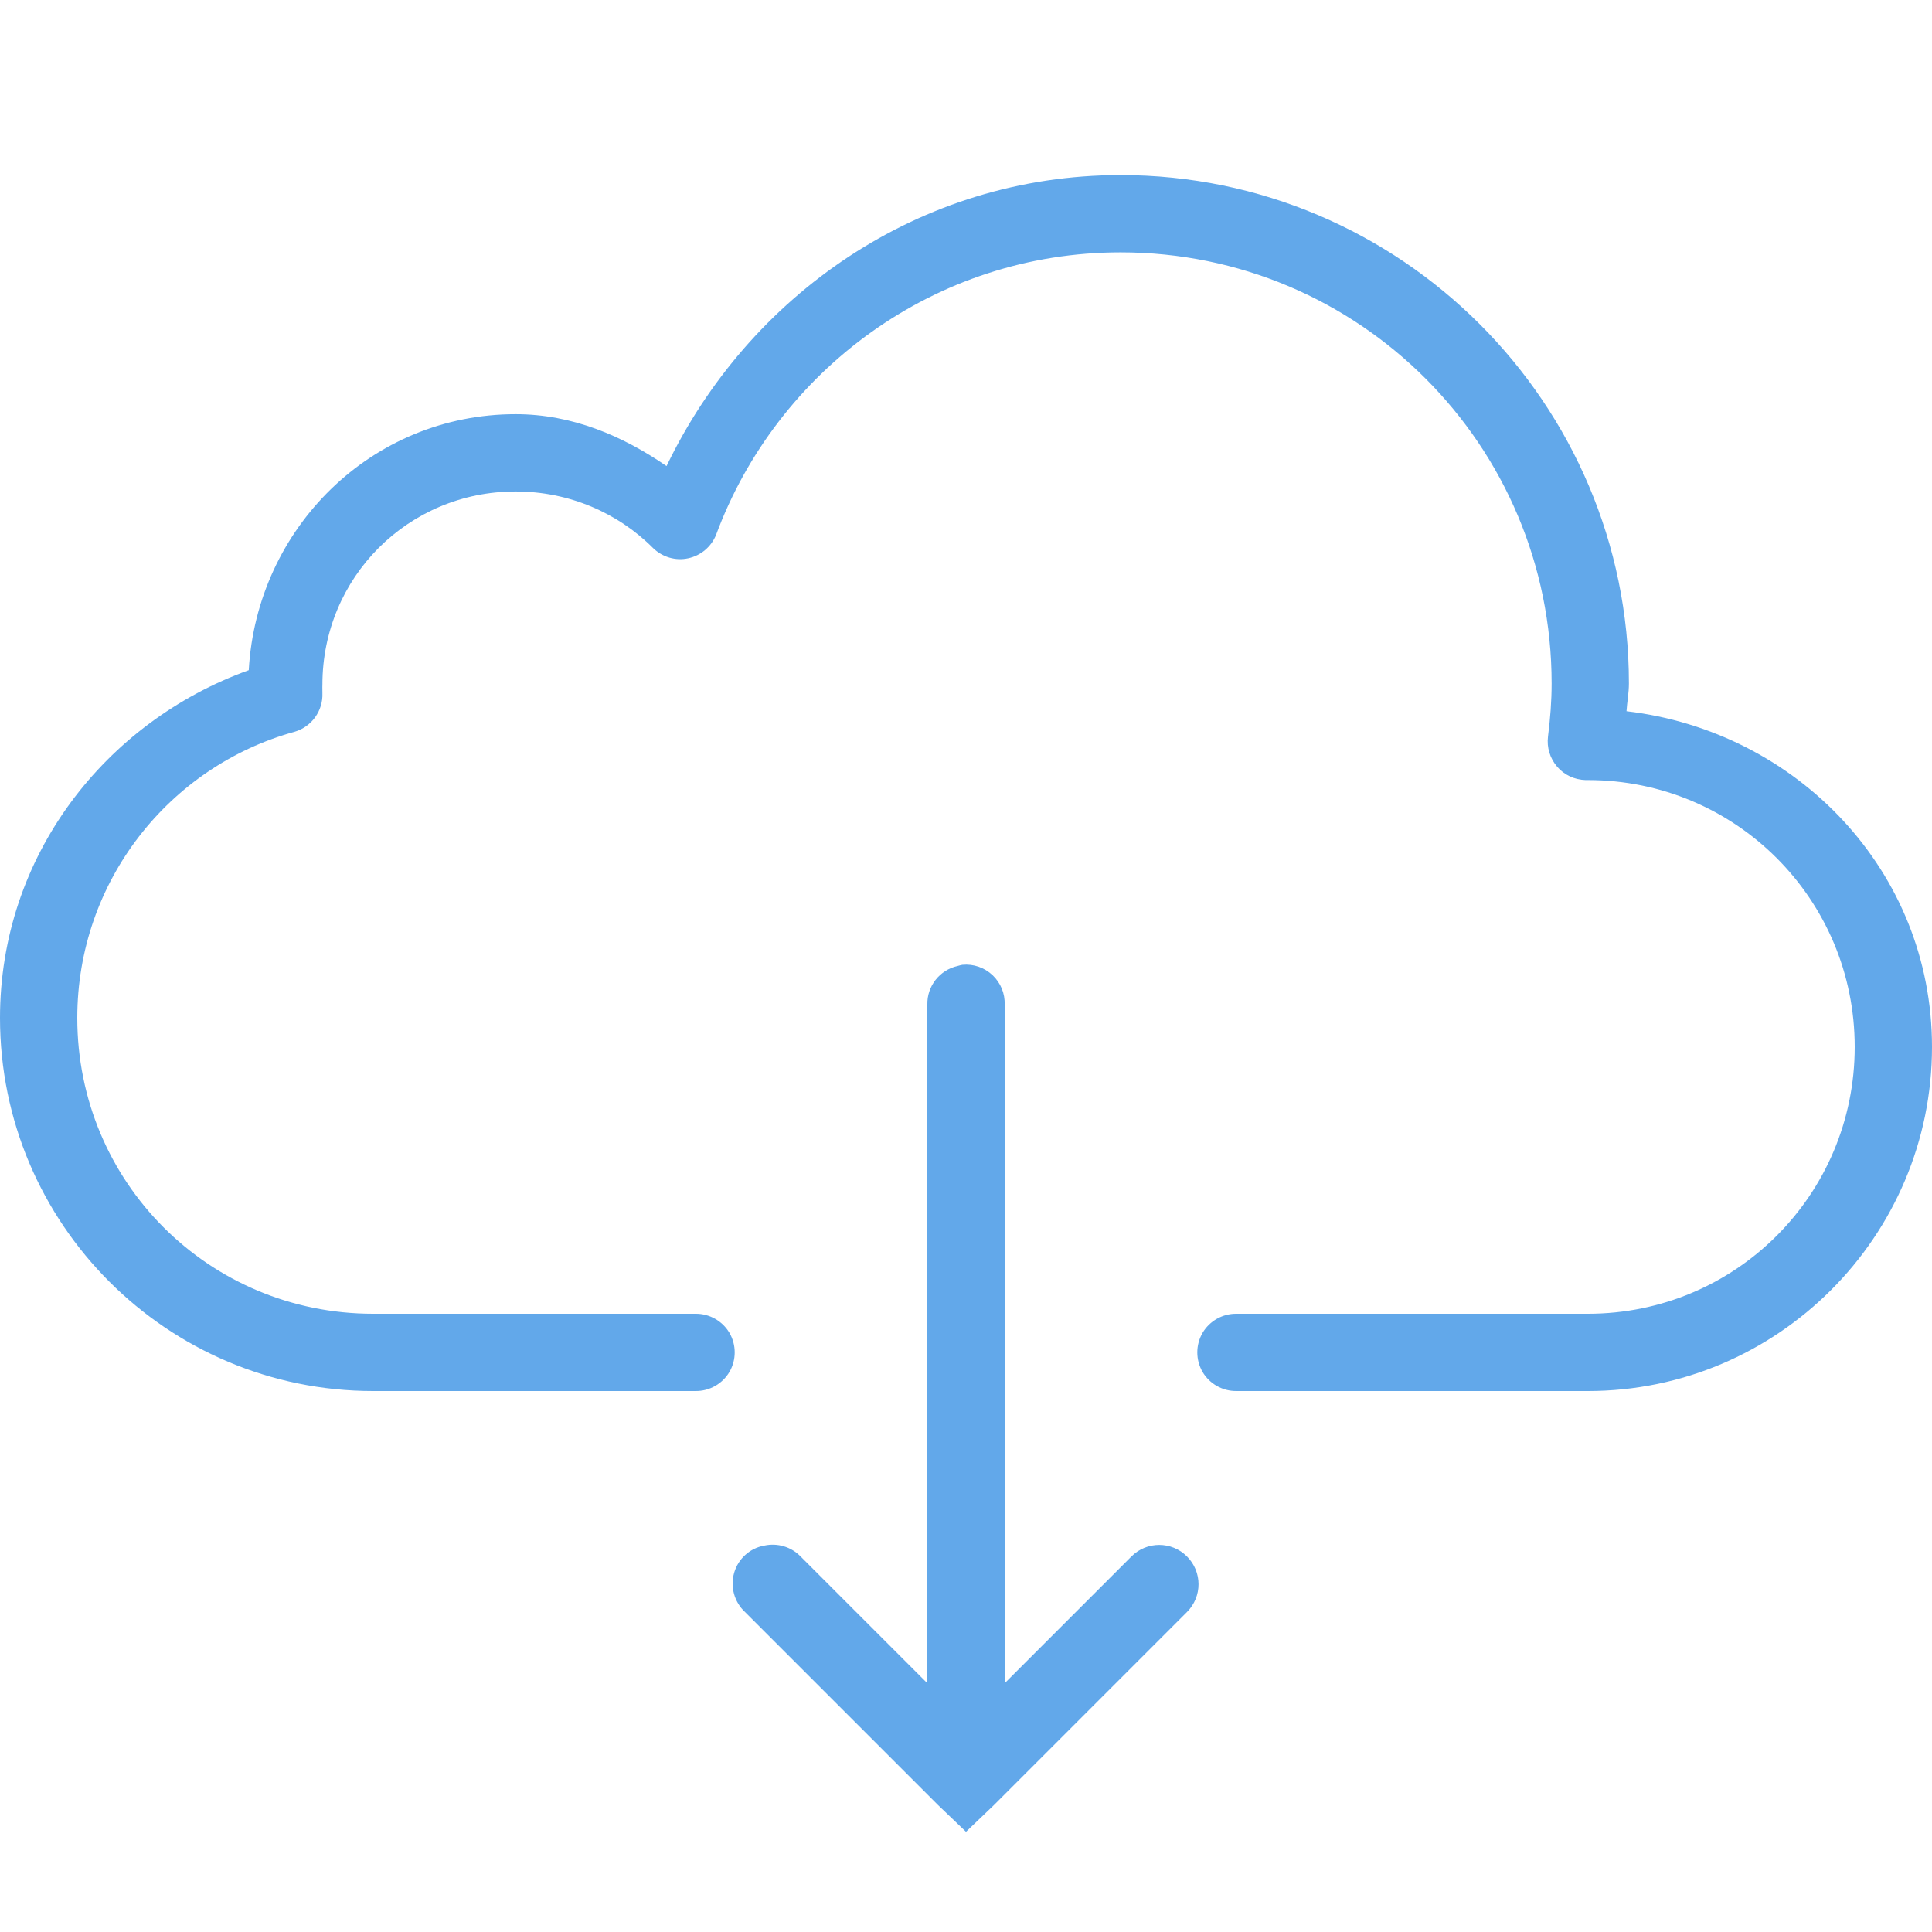
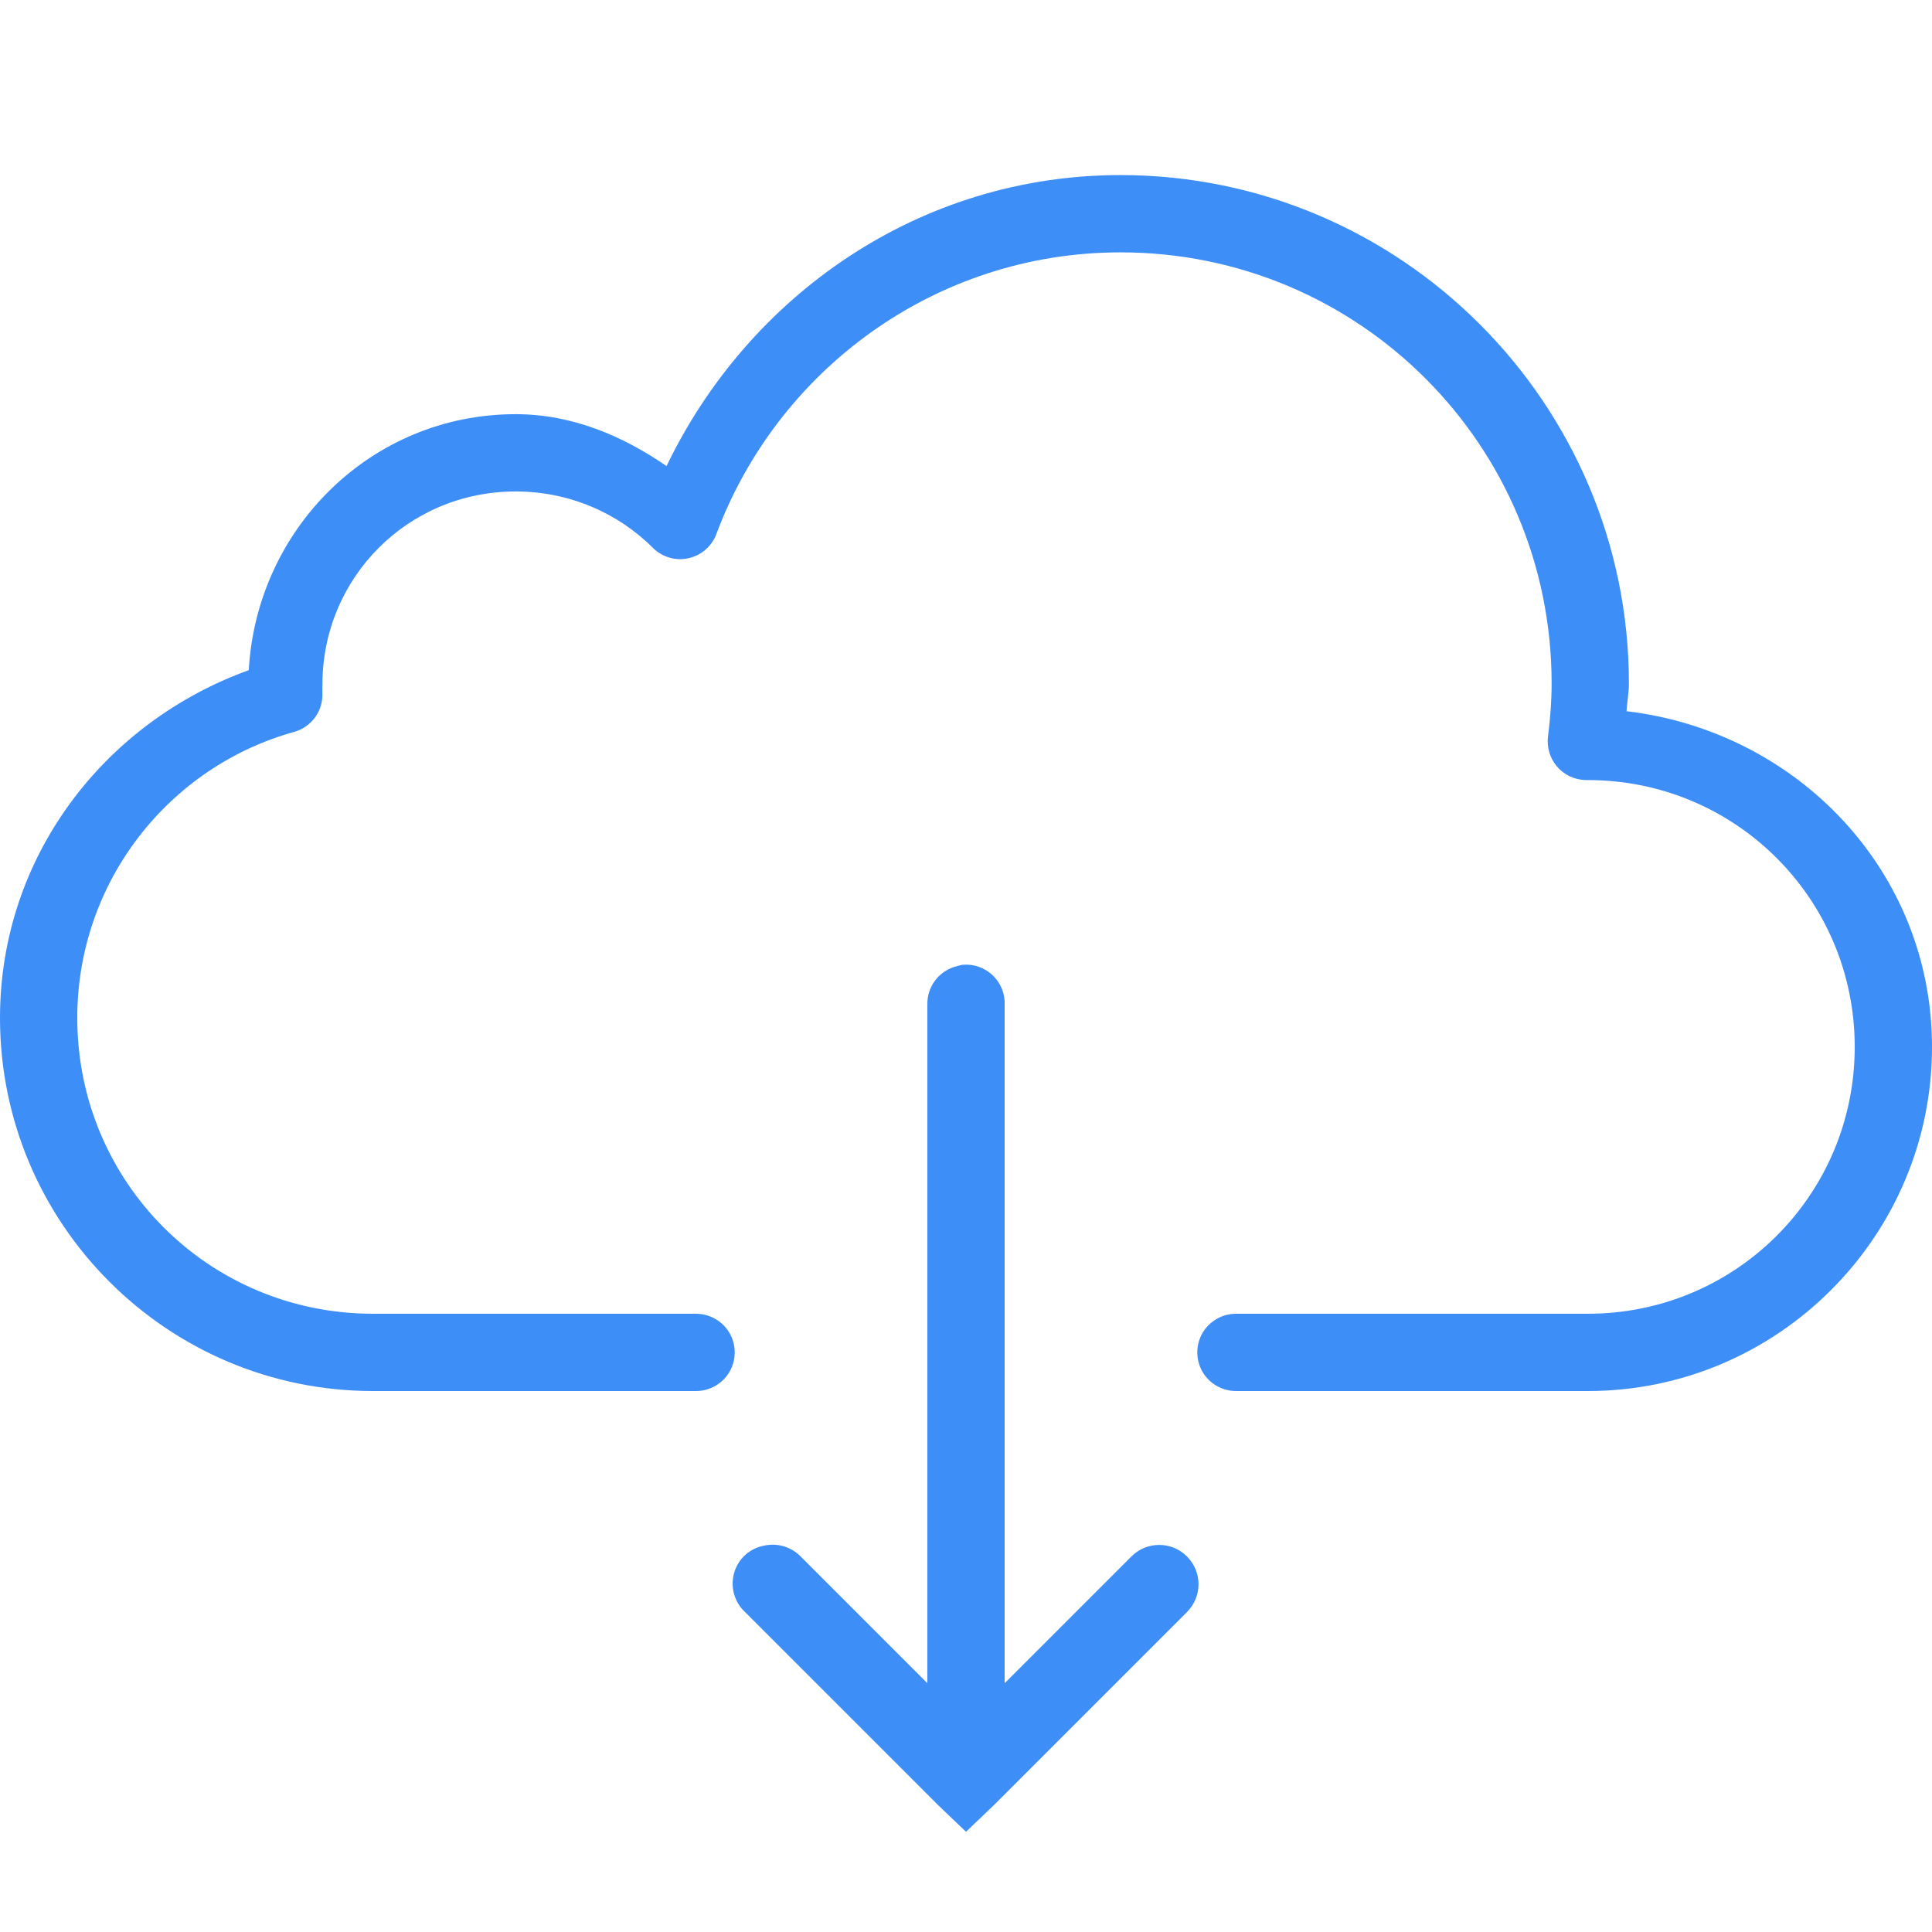
- <svg xmlns="http://www.w3.org/2000/svg" viewBox="0 0 50 50" version="1.1" fill="#62a8ea">
+ <svg xmlns="http://www.w3.org/2000/svg" viewBox="0 0 50 50" version="1.1" fill="#3e8ef7">
  <g>
    <path d="M 29 4.531 C 23.785 4.531 19.371 7.652 17.25 12.062 C 16.121 11.285 14.812 10.719 13.344 10.719 C 9.617 10.719 6.645 13.668 6.438 17.344 C 2.711 18.688 0 22.164 0 26.344 C 0 31.672 4.328 36 9.656 36 L 18 36 C 18.359 36.004 18.695 35.816 18.879 35.504 C 19.059 35.191 19.059 34.809 18.879 34.496 C 18.695 34.184 18.359 33.996 18 34 L 9.656 34 C 5.406 34 2 30.59 2 26.344 C 2 22.809 4.383 19.832 7.625 18.938 C 8.066 18.809 8.363 18.395 8.344 17.938 C 8.34 17.797 8.344 17.727 8.344 17.719 C 8.344 14.941 10.566 12.719 13.344 12.719 C 14.734 12.719 16 13.277 16.906 14.188 C 17.145 14.418 17.484 14.52 17.809 14.449 C 18.137 14.379 18.406 14.152 18.531 13.844 C 20.105 9.594 24.191 6.531 29 6.531 C 35.172 6.531 40.156 11.52 40.156 17.688 C 40.156 18.145 40.121 18.594 40.062 19.062 C 40.027 19.344 40.113 19.625 40.297 19.84 C 40.48 20.055 40.75 20.18 41.031 20.188 L 41.094 20.188 C 44.918 20.188 48 23.27 48 27.094 C 48 30.918 44.918 34 41.094 34 L 32 34 C 31.641 33.996 31.305 34.184 31.121 34.496 C 30.941 34.809 30.941 35.191 31.121 35.504 C 31.305 35.816 31.641 36.004 32 36 L 41.094 36 C 46 36 50 32 50 27.094 C 50 22.543 46.508 18.926 42.094 18.406 C 42.109 18.164 42.156 17.938 42.156 17.688 C 42.156 10.438 36.25 4.531 29 4.531 Z M 24.906 24.969 C 24.863 24.977 24.82 24.988 24.781 25 C 24.316 25.105 23.988 25.523 24 26 L 24 43.562 L 20.719 40.281 C 20.477 40.031 20.121 39.926 19.781 40 C 19.406 40.066 19.105 40.34 19 40.703 C 18.895 41.07 19.004 41.461 19.281 41.719 L 24.281 46.719 L 25 47.406 L 25.719 46.719 L 30.719 41.719 C 31.117 41.32 31.117 40.68 30.719 40.281 C 30.32 39.883 29.68 39.883 29.281 40.281 L 26 43.562 L 26 26 C 26.012 25.711 25.895 25.434 25.688 25.238 C 25.477 25.039 25.191 24.941 24.906 24.969 Z " />
  </g>
</svg>
